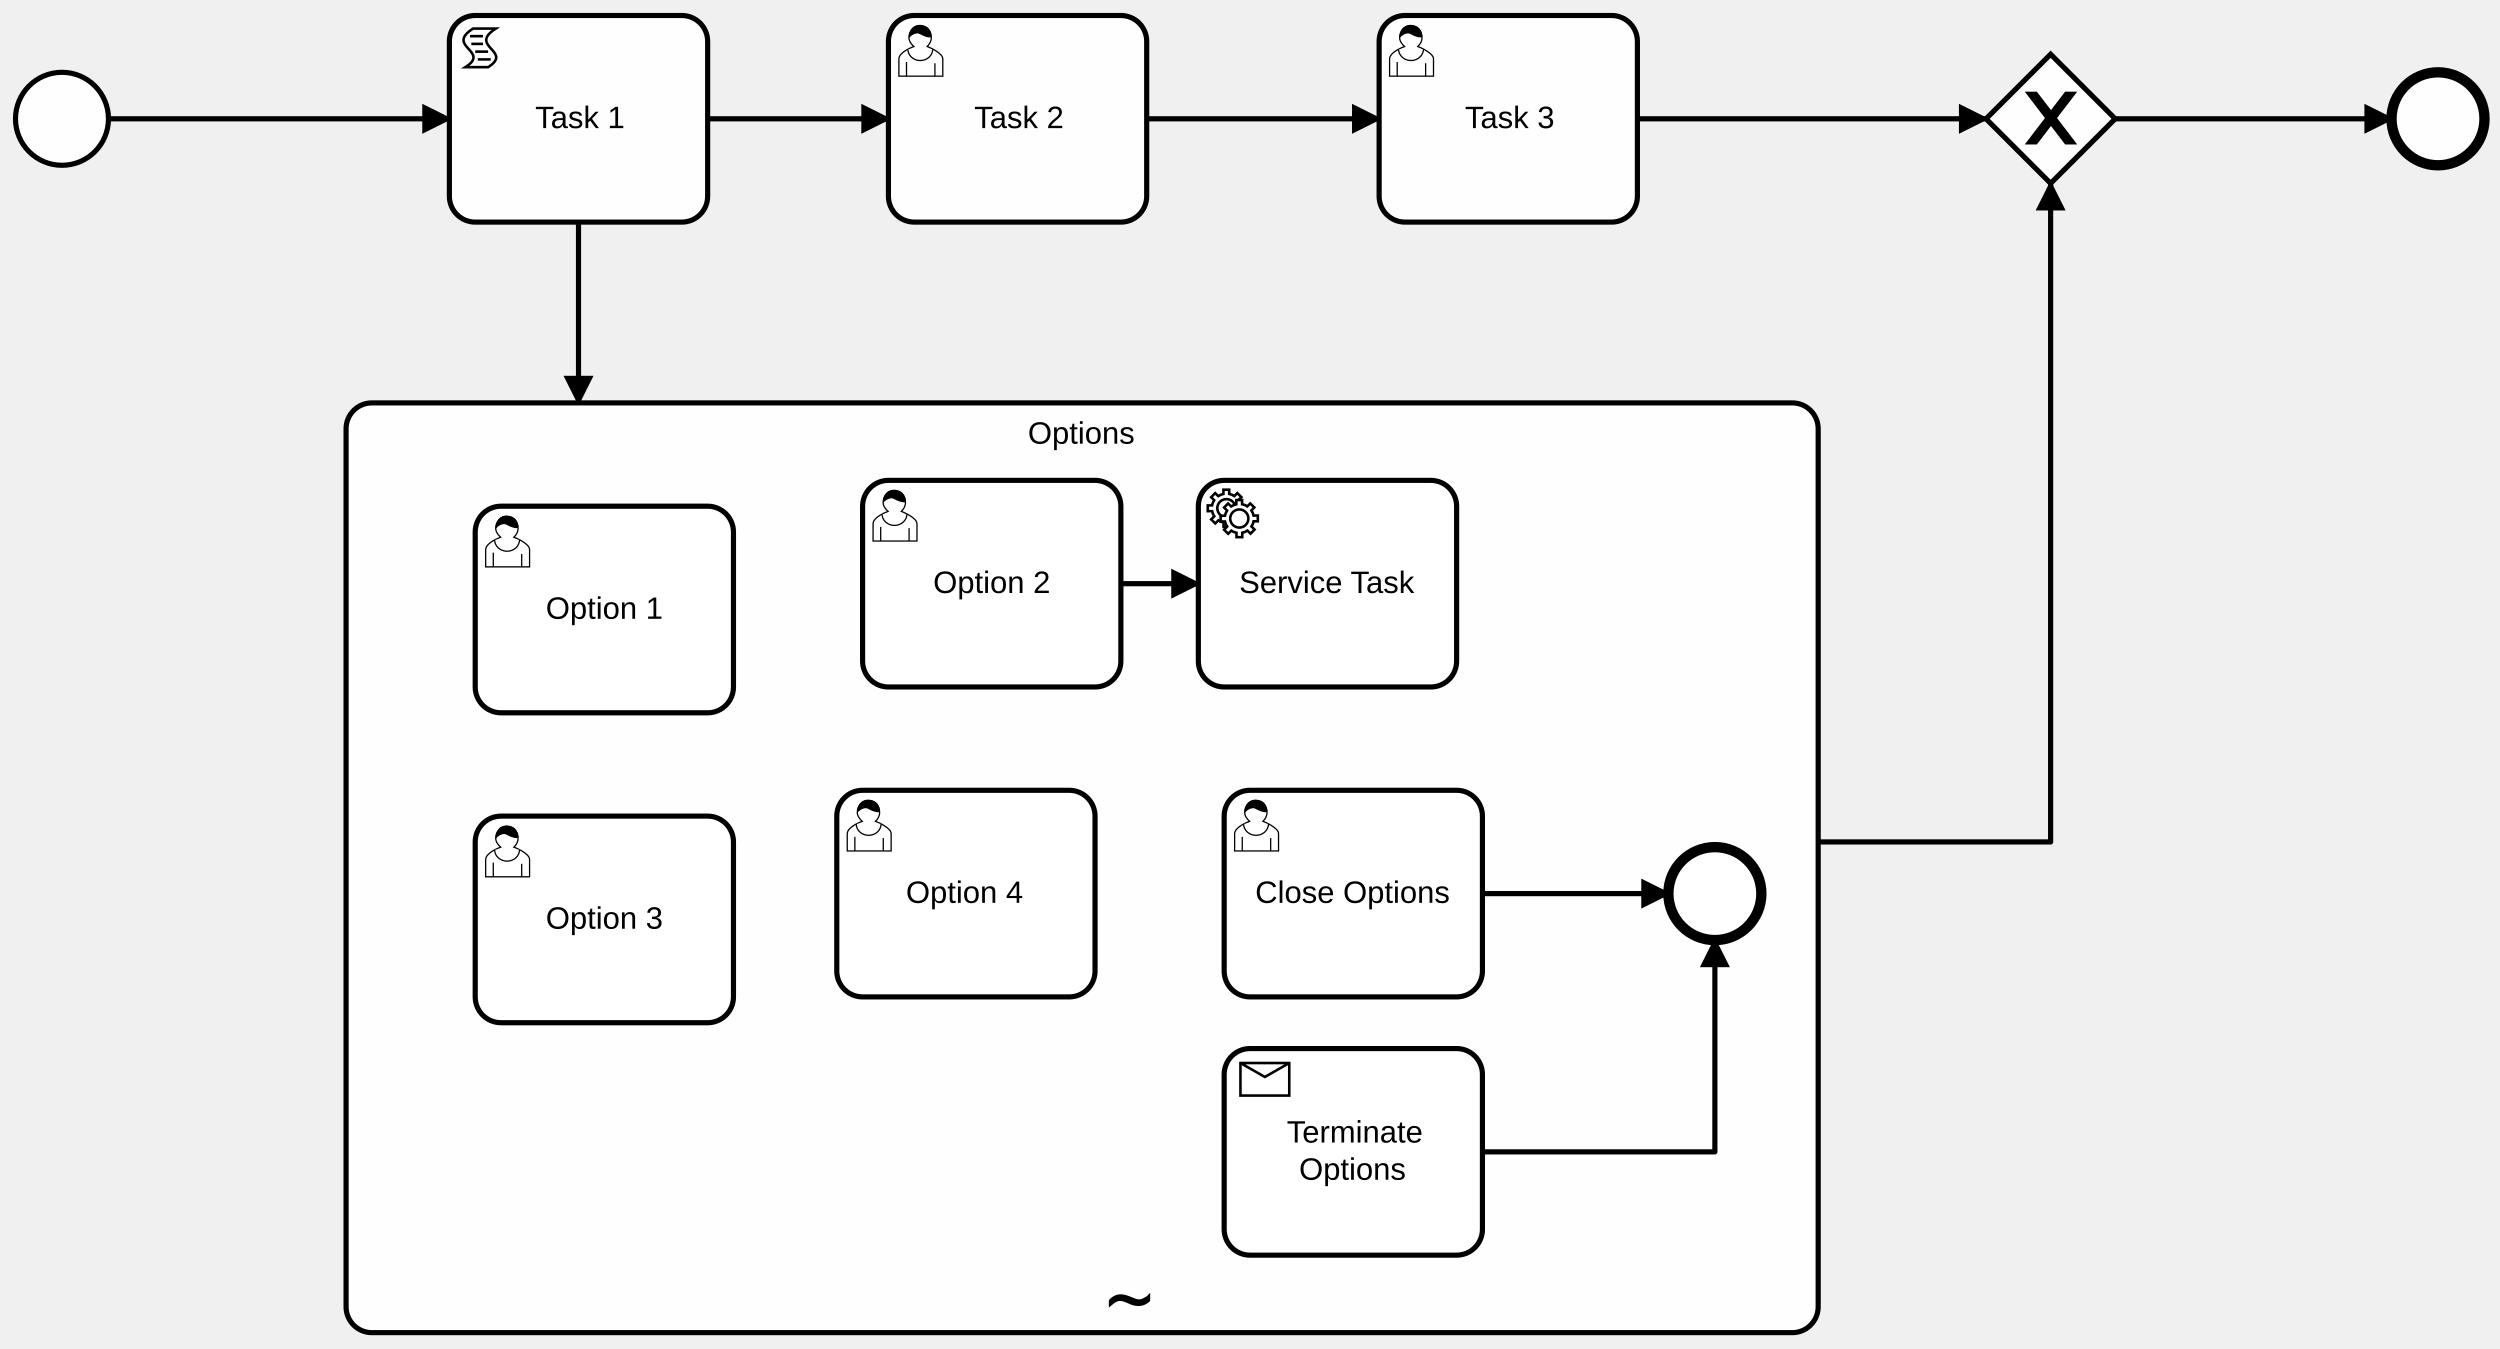
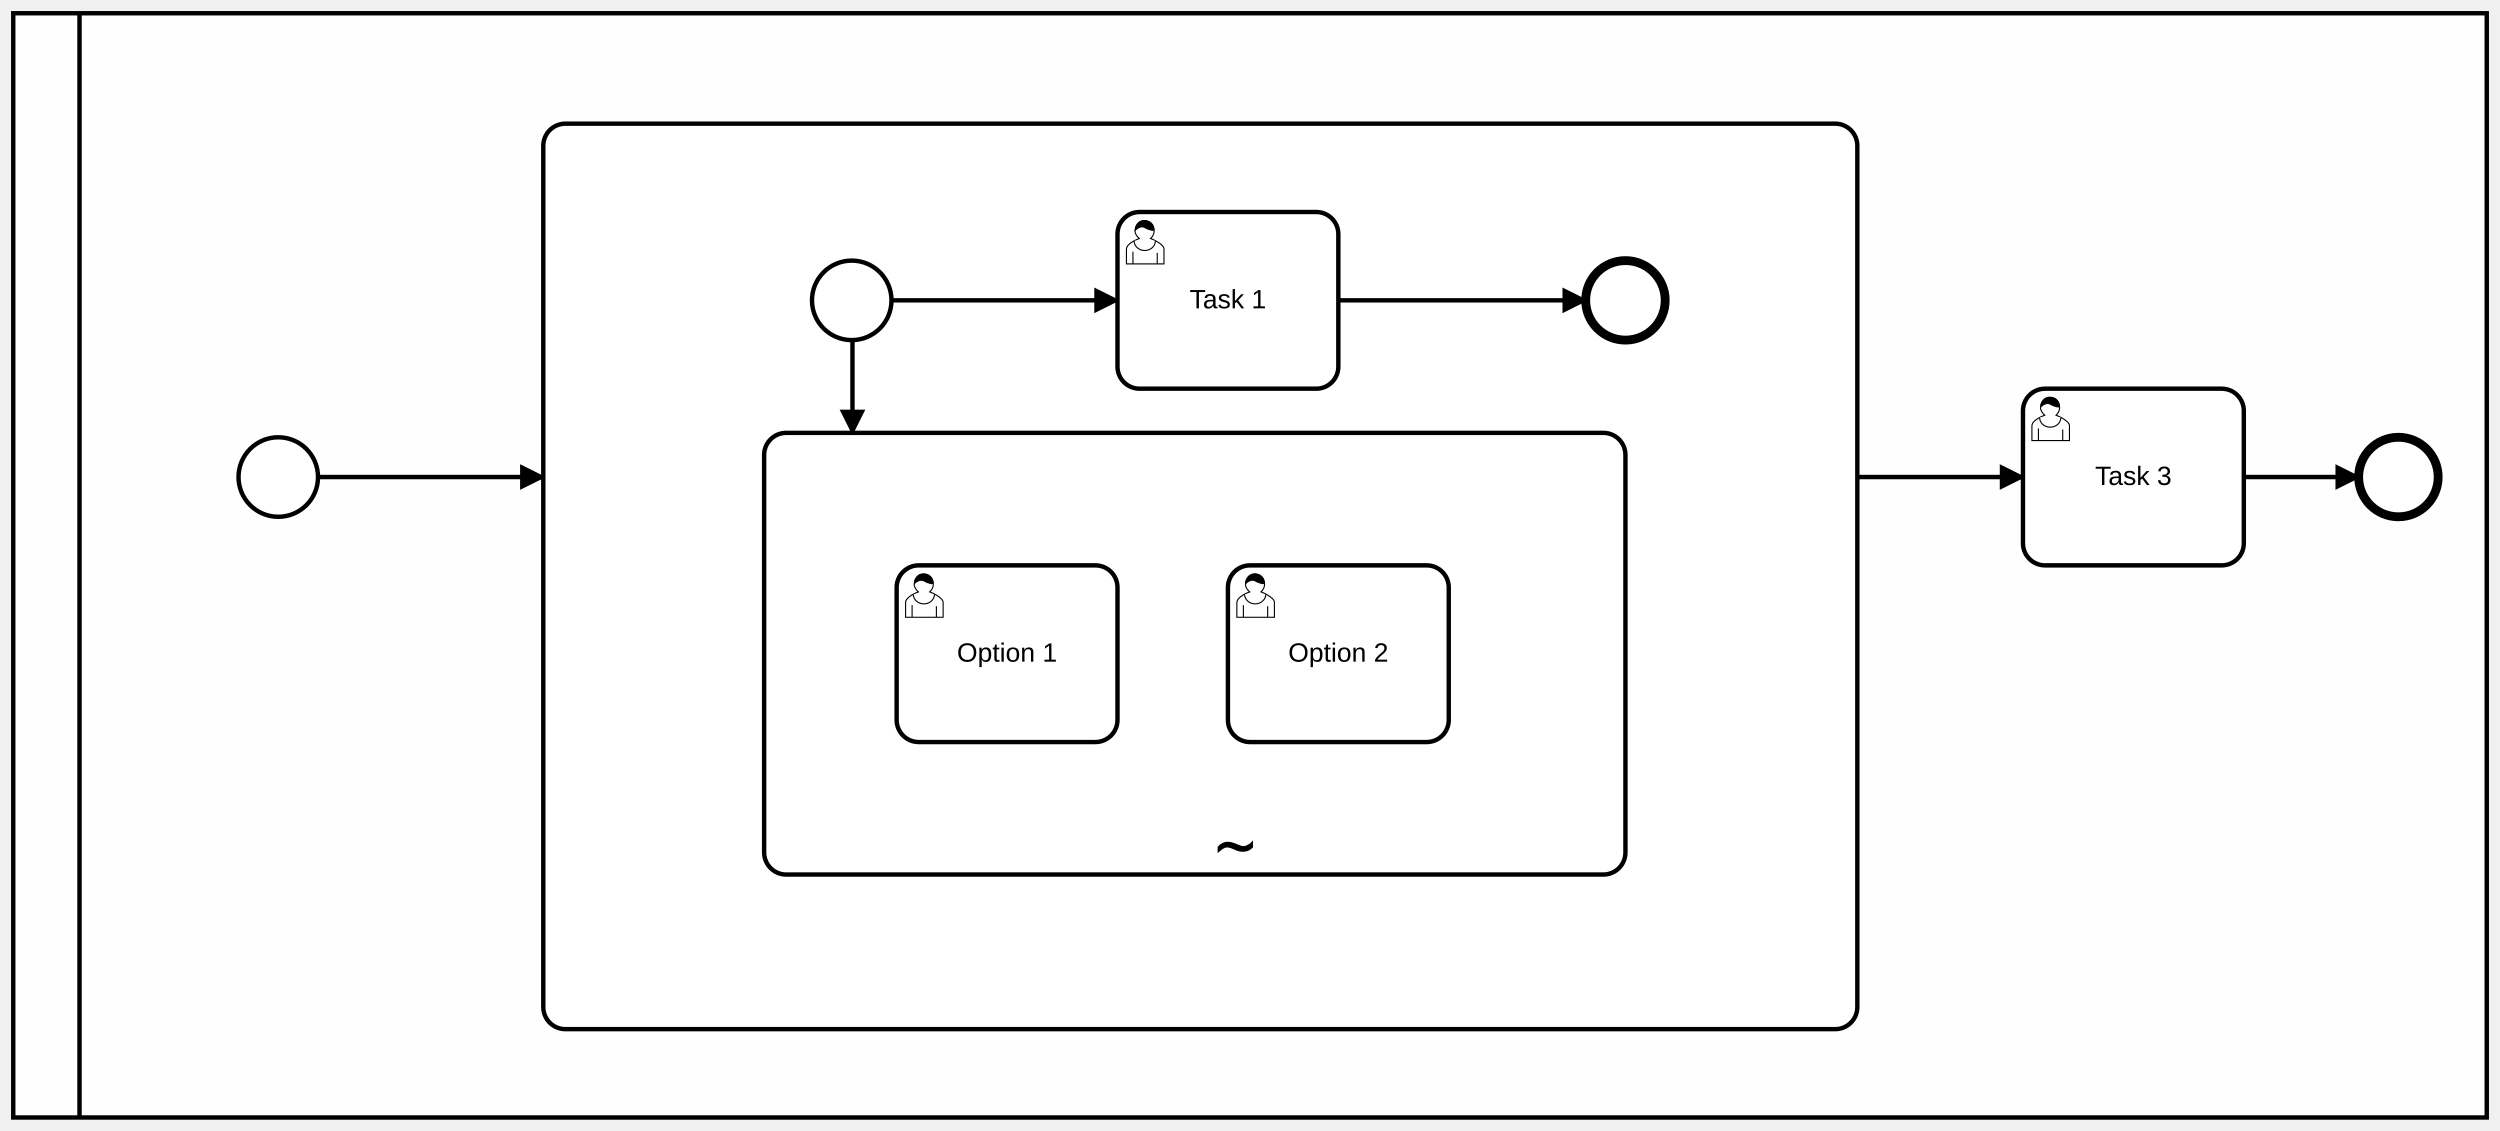
- <svg xmlns="http://www.w3.org/2000/svg" width="968" height="522" viewBox="226 144 968 522" version="1.1">
+ <svg xmlns="http://www.w3.org/2000/svg" width="1132" height="512" viewBox="64 184 1132 512" version="1.1">
  <defs>
-     <marker id="sequenceflow-end-white-black-a03dkujy4vxlrahqjg3gxkn5m" viewBox="0 0 20 20" refX="11" refY="10" markerWidth="10" markerHeight="10" orient="auto">
+     <marker id="sequenceflow-end-white-black-2zefdxukbk1rxiyi1sjbfs4hw" viewBox="0 0 20 20" refX="11" refY="10" markerWidth="10" markerHeight="10" orient="auto">
      <path d="M 1 5 L 11 10 L 1 15 Z" style="fill: black; stroke-width: 1px; stroke-linecap: round; stroke-dasharray: 10000, 1; stroke: black;" />
    </marker>
  </defs>
  <g class="djs-group">
-     <g class="djs-element djs-connection" data-element-id="Flow_1c29b2f" style="display: block;">
+     <g class="djs-element djs-shape selected" data-element-id="Participant_090dr7m" style="display: block;" transform="matrix(1 0 0 1 70 190)">
      <g class="djs-visual">
-         <path d="m  1045,190L1152,190 " style="fill: none; stroke-width: 2px; stroke: black; stroke-linejoin: round; marker-end: url('#sequenceflow-end-white-black-a03dkujy4vxlrahqjg3gxkn5m');" />
-       </g>
-       <polyline points="1045,190 1152,190 " class="djs-hit djs-hit-stroke" style="fill: none; stroke-opacity: 0; stroke: white; stroke-width: 15px;" />
-       <rect x="1039" y="184" width="119" height="12" class="djs-outline" style="fill: none;" />
-     </g>
-   </g>
-   <g class="djs-group">
-     <g class="djs-element djs-connection" data-element-id="Flow_1hk1z9d" style="display: block;">
-       <g class="djs-visual">
-         <path d="m  860,190L995,190 " style="fill: none; stroke-width: 2px; stroke: black; stroke-linejoin: round; marker-end: url('#sequenceflow-end-white-black-a03dkujy4vxlrahqjg3gxkn5m');" />
-       </g>
-       <polyline points="860,190 995,190 " class="djs-hit djs-hit-stroke" style="fill: none; stroke-opacity: 0; stroke: white; stroke-width: 15px;" />
-       <rect x="854" y="184" width="147" height="12" class="djs-outline" style="fill: none;" />
-     </g>
-   </g>
-   <g class="djs-group">
-     <g class="djs-element djs-connection" data-element-id="Flow_17fkjo8" style="display: block;">
-       <g class="djs-visual">
-         <path d="m  670,190L760,190 " style="fill: none; stroke-width: 2px; stroke: black; stroke-linejoin: round; marker-end: url('#sequenceflow-end-white-black-a03dkujy4vxlrahqjg3gxkn5m');" />
-       </g>
-       <polyline points="670,190 760,190 " class="djs-hit djs-hit-stroke" style="fill: none; stroke-opacity: 0; stroke: white; stroke-width: 15px;" />
-       <rect x="664" y="184" width="102" height="12" class="djs-outline" style="fill: none;" />
-     </g>
-   </g>
-   <g class="djs-group">
-     <g class="djs-element djs-connection" data-element-id="Flow_13mtekh" style="display: block;">
-       <g class="djs-visual">
-         <path d="m  500,190L570,190 " style="fill: none; stroke-width: 2px; stroke: black; stroke-linejoin: round; marker-end: url('#sequenceflow-end-white-black-a03dkujy4vxlrahqjg3gxkn5m');" />
-       </g>
-       <polyline points="500,190 570,190 " class="djs-hit djs-hit-stroke" style="fill: none; stroke-opacity: 0; stroke: white; stroke-width: 15px;" />
-       <rect x="494" y="184" width="82" height="12" class="djs-outline" style="fill: none;" />
-     </g>
-   </g>
-   <g class="djs-group">
-     <g class="djs-element djs-connection" data-element-id="Flow_1lp4440" style="display: block;">
-       <g class="djs-visual">
-         <path d="m  930,470L1020,470 L1020,215 " style="fill: none; stroke-width: 2px; stroke: black; stroke-linejoin: round; marker-end: url('#sequenceflow-end-white-black-a03dkujy4vxlrahqjg3gxkn5m');" />
-       </g>
-       <polyline points="930,470 1020,470 1020,215 " class="djs-hit djs-hit-stroke" style="fill: none; stroke-opacity: 0; stroke: white; stroke-width: 15px;" />
-       <rect x="924" y="209" width="102" height="267" class="djs-outline" style="fill: none;" />
-     </g>
-   </g>
-   <g class="djs-group">
-     <g class="djs-element djs-connection" data-element-id="Flow_1u002ok" style="display: block;">
-       <g class="djs-visual">
-         <path d="m  450,230L450,300 " style="fill: none; stroke-width: 2px; stroke: black; stroke-linejoin: round; marker-end: url('#sequenceflow-end-white-black-a03dkujy4vxlrahqjg3gxkn5m');" />
-       </g>
-       <polyline points="450,230 450,300 " class="djs-hit djs-hit-stroke" style="fill: none; stroke-opacity: 0; stroke: white; stroke-width: 15px;" />
-       <rect x="444" y="224" width="12" height="82" class="djs-outline" style="fill: none;" />
-     </g>
-   </g>
-   <g class="djs-group">
-     <g class="djs-element djs-connection" data-element-id="Flow_089lrxf" style="display: block;">
-       <g class="djs-visual">
-         <path d="m  268,190L400,190 " style="fill: none; stroke-width: 2px; stroke: black; stroke-linejoin: round; marker-end: url('#sequenceflow-end-white-black-a03dkujy4vxlrahqjg3gxkn5m');" />
-       </g>
-       <polyline points="268,190 400,190 " class="djs-hit djs-hit-stroke" style="fill: none; stroke-opacity: 0; stroke: white; stroke-width: 15px;" />
-       <rect x="262" y="184" width="144" height="12" class="djs-outline" style="fill: none;" />
-     </g>
-   </g>
-   <g class="djs-group">
-     <g class="djs-element djs-shape" data-element-id="task1" style="display: block;" transform="matrix(1 0 0 1 400 150)">
-       <g class="djs-visual">
-         <rect x="0" y="0" width="100" height="80" rx="10" ry="10" style="stroke: black; stroke-width: 2px; fill: white; fill-opacity: 0.95;" />
-         <text lineHeight="1.2" class="djs-label" style="font-family: Arial, sans-serif; font-size: 12px; font-weight: normal; fill: black;">
-           <tspan x="33.229" y="43.6">Task 1</tspan>
+         <rect x="0" y="0" width="1120" height="500" rx="0" ry="0" style="stroke: black; stroke-width: 2px; fill: white; fill-opacity: 0.95;" />
+         <polyline points="30,0 30,500 " style="fill: none; stroke: black; stroke-width: 2px;" />
+         <text lineHeight="1.2" class="djs-label" style="font-family: Arial, sans-serif; font-size: 12px; font-weight: normal; fill: black;" transform="matrix(-1.83697e-16 -1 1 -1.83697e-16 0 500)">
+           <tspan x="250" y="18.6" />
        </text>
-         <path d="m 15,20 c 9.967,-6.273 -8.001,-7.919 2.969,-14.938 l -8.803,0 c -10.97,7.019 6.998,8.665 -2.969,14.938 z m -7,-12 l 5,0 m -4.5,3 l 4.5,0 m -3,3 l 5,0m -4,3 l 5,0" style="fill: none; stroke-width: 1px; stroke: black;" />
-       </g>
-       <rect class="djs-hit djs-hit-all" x="0" y="0" width="100" height="80" style="fill: none; stroke-opacity: 0; stroke: white; stroke-width: 15px;" />
-       <rect x="-6" y="-6" width="112" height="92" class="djs-outline" style="fill: none;" />
-     </g>
-   </g>
-   <g class="djs-group">
-     <g class="djs-element djs-shape" data-element-id="Event_0uishsm" style="display: block;" transform="matrix(1 0 0 1 1152 172)">
-       <g class="djs-visual">
-         <circle cx="18" cy="18" r="18" style="stroke: black; stroke-width: 4px; fill: white; fill-opacity: 0.95;" />
-       </g>
-       <rect class="djs-hit djs-hit-all" x="0" y="0" width="36" height="36" style="fill: none; stroke-opacity: 0; stroke: white; stroke-width: 15px;" />
-       <rect x="-6" y="-6" width="48" height="48" class="djs-outline" style="fill: none;" />
-     </g>
-   </g>
-   <g class="djs-group">
-     <g class="djs-element djs-shape selected" data-element-id="StartEvent_1" style="display: block;" transform="matrix(1 0 0 1 232 172)">
-       <g class="djs-visual">
-         <circle cx="18" cy="18" r="18" style="stroke: black; stroke-width: 2px; fill: white; fill-opacity: 0.95;" />
-       </g>
-       <rect class="djs-hit djs-hit-all" x="0" y="0" width="36" height="36" style="fill: none; stroke-opacity: 0; stroke: white; stroke-width: 15px;" />
-       <rect x="-6" y="-6" width="48" height="48" class="djs-outline" style="fill: none;" />
-     </g>
-   </g>
-   <g class="djs-group">
-     <g class="djs-element djs-shape" data-element-id="Options" style="display: block;" transform="matrix(1 0 0 1 360 300)">
-       <g class="djs-visual">
-         <rect x="0" y="0" width="570" height="360" rx="10" ry="10" style="stroke: black; stroke-width: 2px; fill: white; fill-opacity: 0.95;" />
-         <text lineHeight="1.2" class="djs-label" style="font-family: Arial, sans-serif; font-size: 12px; font-weight: normal; fill: black;">
-           <tspan x="264.005" y="15.8">Options</tspan>
-         </text>
-         <path d="m 295,345 m 0.845,2.644 c 1.055,-1.238 2.643,-2.079 4.297,-1.98 2.052,0.081 3.856,1.158 5.761,1.791 1.064,0.341 2.245,0.144 3.188,-0.438 0.617,-0.336 1.278,-0.641 1.754,-1.175 0,0.56 0,1.12 0,1.681 -0.987,0.962 -2.298,1.624 -3.692,1.662 -1.245,0.093 -2.467,-0.249 -3.595,-0.748 -1.358,-0.56 -2.751,-1.334 -4.27,-1.181 -1.377,0.146 -2.418,1.137 -3.443,1.968 z" data-marker="adhoc" style="fill: black; stroke-width: 1px; stroke: black;" />
-       </g>
-       <rect class="djs-hit djs-hit-click-stroke" x="0" y="0" width="570" height="360" style="fill: none; stroke-opacity: 0; stroke: white; stroke-width: 15px;" />
-       <rect class="djs-hit djs-hit-all" x="0" y="0" width="570" height="30" style="fill: none; stroke-opacity: 0; stroke: white; stroke-width: 15px;" />
-       <rect x="-6" y="-6" width="582" height="372" class="djs-outline" style="fill: none;" />
+       </g>
+       <rect x="-6" y="-6" width="1132" height="512" class="djs-outline" style="fill: none;" />
+       <rect class="djs-hit djs-hit-click-stroke" x="0" y="0" width="1120" height="500" style="fill: none; stroke-opacity: 0; stroke: white; stroke-width: 15px;" />
+       <rect class="djs-hit djs-hit-all" x="0" y="0" width="30" height="500" style="fill: none; stroke-opacity: 0; stroke: white; stroke-width: 15px;" />
    </g>
    <g class="djs-children">
      <g class="djs-group">
-         <g class="djs-element djs-connection" data-element-id="Flow_1xpioms" style="display: block;">
-           <g class="djs-visual">
-             <path d="m  800,590L890,590 L890,508 " style="fill: none; stroke-width: 2px; stroke: black; stroke-linejoin: round; marker-end: url('#sequenceflow-end-white-black-a03dkujy4vxlrahqjg3gxkn5m');" />
-           </g>
-           <polyline points="800,590 890,590 890,508 " class="djs-hit djs-hit-stroke" style="fill: none; stroke-opacity: 0; stroke: white; stroke-width: 15px;" />
-           <rect x="794" y="502" width="102" height="94" class="djs-outline" style="fill: none;" />
-         </g>
-       </g>
-       <g class="djs-group">
-         <g class="djs-element djs-connection" data-element-id="Flow_125cghi" style="display: block;">
-           <g class="djs-visual">
-             <path d="m  660,370L690,370 " style="fill: none; stroke-width: 2px; stroke: black; stroke-linejoin: round; marker-end: url('#sequenceflow-end-white-black-a03dkujy4vxlrahqjg3gxkn5m');" />
-           </g>
-           <polyline points="660,370 690,370 " class="djs-hit djs-hit-stroke" style="fill: none; stroke-opacity: 0; stroke: white; stroke-width: 15px;" />
-           <rect x="654" y="364" width="42" height="12" class="djs-outline" style="fill: none;" />
-         </g>
-       </g>
-       <g class="djs-group">
-         <g class="djs-element djs-connection" data-element-id="Flow_0tvvtuh" style="display: block;">
-           <g class="djs-visual">
-             <path d="m  800,490L872,490 " style="fill: none; stroke-width: 2px; stroke: black; stroke-linejoin: round; marker-end: url('#sequenceflow-end-white-black-a03dkujy4vxlrahqjg3gxkn5m');" />
-           </g>
-           <polyline points="800,490 872,490 " class="djs-hit djs-hit-stroke" style="fill: none; stroke-opacity: 0; stroke: white; stroke-width: 15px;" />
-           <rect x="794" y="484" width="84" height="12" class="djs-outline" style="fill: none;" />
-         </g>
-       </g>
-       <g class="djs-group">
-         <g class="djs-element djs-shape" data-element-id="Event_1rg1xe8" style="display: block;" transform="matrix(1 0 0 1 872 472)">
+         <g class="djs-element djs-connection" data-element-id="Flow_1hk1z9d" style="display: block;">
+           <g class="djs-visual">
+             <path d="m  1080,400L1132,400 " style="fill: none; stroke-width: 2px; stroke: black; stroke-linejoin: round; marker-end: url('#sequenceflow-end-white-black-2zefdxukbk1rxiyi1sjbfs4hw');" />
+           </g>
+           <polyline points="1080,400 1132,400 " class="djs-hit djs-hit-stroke" style="fill: none; stroke-opacity: 0; stroke: white; stroke-width: 15px;" />
+           <rect x="1074" y="394" width="64" height="12" class="djs-outline" style="fill: none;" />
+         </g>
+       </g>
+       <g class="djs-group">
+         <g class="djs-element djs-connection" data-element-id="Flow_0zfta1d" style="display: block;">
+           <g class="djs-visual">
+             <path d="m  208,400L310,400 " style="fill: none; stroke-width: 2px; stroke: black; stroke-linejoin: round; marker-end: url('#sequenceflow-end-white-black-2zefdxukbk1rxiyi1sjbfs4hw');" />
+           </g>
+           <polyline points="208,400 310,400 " class="djs-hit djs-hit-stroke" style="fill: none; stroke-opacity: 0; stroke: white; stroke-width: 15px;" />
+           <rect x="202" y="394" width="114" height="12" class="djs-outline" style="fill: none;" />
+         </g>
+       </g>
+       <g class="djs-group">
+         <g class="djs-element djs-connection" data-element-id="Flow_12jy266" style="display: block;">
+           <g class="djs-visual">
+             <path d="m  905,400L980,400 " style="fill: none; stroke-width: 2px; stroke: black; stroke-linejoin: round; marker-end: url('#sequenceflow-end-white-black-2zefdxukbk1rxiyi1sjbfs4hw');" />
+           </g>
+           <polyline points="905,400 980,400 " class="djs-hit djs-hit-stroke" style="fill: none; stroke-opacity: 0; stroke: white; stroke-width: 15px;" />
+           <rect x="899" y="394" width="87" height="12" class="djs-outline" style="fill: none;" />
+         </g>
+       </g>
+       <g class="djs-group">
+         <g class="djs-element djs-shape" data-element-id="Event_0uishsm" style="display: block;" transform="matrix(1 0 0 1 1132 382)">
          <g class="djs-visual">
            <circle cx="18" cy="18" r="18" style="stroke: black; stroke-width: 4px; fill: white; fill-opacity: 0.95;" />
          </g>
          <rect class="djs-hit djs-hit-all" x="0" y="0" width="36" height="36" style="fill: none; stroke-opacity: 0; stroke: white; stroke-width: 15px;" />
          <rect x="-6" y="-6" width="48" height="48" class="djs-outline" style="fill: none;" />
        </g>
      </g>
      <g class="djs-group">
-         <g class="djs-element djs-shape" data-element-id="closeOption" style="display: block;" transform="matrix(1 0 0 1 700 450)">
+         <g class="djs-element djs-shape" data-element-id="Activity_15454fl" style="display: block;" transform="matrix(1 0 0 1 980 360)">
          <g class="djs-visual">
            <rect x="0" y="0" width="100" height="80" rx="10" ry="10" style="stroke: black; stroke-width: 2px; fill: white; fill-opacity: 0.95;" />
            <text lineHeight="1.2" class="djs-label" style="font-family: Arial, sans-serif; font-size: 12px; font-weight: normal; fill: black;">
-               <tspan x="12.014" y="43.6">Close Options</tspan>
+               <tspan x="32.656" y="43.6">Task 3</tspan>
            </text>
            <path d="m 15,12 c 0.909,-0.845 1.594,-2.049 1.594,-3.385 0,-2.554 -1.805,-4.622 -4.357,-4.622 -2.552,0 -4.288,2.068 -4.288,4.622 0,1.348 0.974,2.562 1.896,3.405 -0.529,0.187 -5.669,2.097 -5.794,4.756 v 6.718 h 17 v -6.718 c 0,-2.298 -5.528,-4.595 -6.051,-4.776 zm -8,6 l 0,5.5 m 11,0 l 0,-5" style="fill: white; stroke-width: 0.5px; stroke: black;" />
            <path d="m 15,12 m 2.162,1.009 c 0,2.447 -2.158,4.431 -4.821,4.431 -2.665,0 -4.822,-1.981 -4.822,-4.431 " style="fill: white; stroke-width: 0.5px; stroke: black;" />
            <path d="m 15,12 m -6.9,-3.80 c 0,0 2.251,-2.358 4.274,-1.177 2.024,1.181 4.221,1.537 4.124,0.965 -0.098,-0.57 -0.117,-3.791 -4.191,-4.136 -3.575,0.001 -4.208,3.367 -4.207,4.348 z" style="fill: black; stroke-width: 0.5px; stroke: black;" />
          </g>
          <rect class="djs-hit djs-hit-all" x="0" y="0" width="100" height="80" style="fill: none; stroke-opacity: 0; stroke: white; stroke-width: 15px;" />
          <rect x="-6" y="-6" width="112" height="92" class="djs-outline" style="fill: none;" />
        </g>
      </g>
      <g class="djs-group">
-         <g class="djs-element djs-shape" data-element-id="option2" style="display: block;" transform="matrix(1 0 0 1 560 330)">
-           <g class="djs-visual">
-             <rect x="0" y="0" width="100" height="80" rx="10" ry="10" style="stroke: black; stroke-width: 2px; fill: white; fill-opacity: 0.95;" />
+         <g class="djs-element djs-shape" data-element-id="StartEvent_1" style="display: block;" transform="matrix(1 0 0 1 172 382)">
+           <g class="djs-visual">
+             <circle cx="18" cy="18" r="18" style="stroke: black; stroke-width: 2px; fill: white; fill-opacity: 0.95;" />
+           </g>
+           <rect class="djs-hit djs-hit-all" x="0" y="0" width="36" height="36" style="fill: none; stroke-opacity: 0; stroke: white; stroke-width: 15px;" />
+           <rect x="-6" y="-6" width="48" height="48" class="djs-outline" style="fill: none;" />
+         </g>
+       </g>
+       <g class="djs-group">
+         <g class="djs-element djs-shape" data-element-id="Activity_1xo48vn" style="display: block;" transform="matrix(1 0 0 1 310 240)">
+           <g class="djs-visual">
+             <rect x="0" y="0" width="595" height="410" rx="10" ry="10" style="stroke: black; stroke-width: 2px; fill: white; fill-opacity: 0.95;" />
            <text lineHeight="1.2" class="djs-label" style="font-family: Arial, sans-serif; font-size: 12px; font-weight: normal; fill: black;">
-               <tspan x="27.335" y="43.6">Option 2</tspan>
+               <tspan x="297.5" y="15.8" />
            </text>
-             <path d="m 15,12 c 0.909,-0.845 1.594,-2.049 1.594,-3.385 0,-2.554 -1.805,-4.622 -4.357,-4.622 -2.552,0 -4.288,2.068 -4.288,4.622 0,1.348 0.974,2.562 1.896,3.405 -0.529,0.187 -5.669,2.097 -5.794,4.756 v 6.718 h 17 v -6.718 c 0,-2.298 -5.528,-4.595 -6.051,-4.776 zm -8,6 l 0,5.5 m 11,0 l 0,-5" style="fill: white; stroke-width: 0.5px; stroke: black;" />
-             <path d="m 15,12 m 2.162,1.009 c 0,2.447 -2.158,4.431 -4.821,4.431 -2.665,0 -4.822,-1.981 -4.822,-4.431 " style="fill: white; stroke-width: 0.5px; stroke: black;" />
-             <path d="m 15,12 m -6.9,-3.80 c 0,0 2.251,-2.358 4.274,-1.177 2.024,1.181 4.221,1.537 4.124,0.965 -0.098,-0.57 -0.117,-3.791 -4.191,-4.136 -3.575,0.001 -4.208,3.367 -4.207,4.348 z" style="fill: black; stroke-width: 0.5px; stroke: black;" />
-           </g>
-           <rect class="djs-hit djs-hit-all" x="0" y="0" width="100" height="80" style="fill: none; stroke-opacity: 0; stroke: white; stroke-width: 15px;" />
-           <rect x="-6" y="-6" width="112" height="92" class="djs-outline" style="fill: none;" />
-         </g>
-       </g>
-       <g class="djs-group">
-         <g class="djs-element djs-shape" data-element-id="option1" style="display: block;" transform="matrix(1 0 0 1 410 340)">
-           <g class="djs-visual">
-             <rect x="0" y="0" width="100" height="80" rx="10" ry="10" style="stroke: black; stroke-width: 2px; fill: white; fill-opacity: 0.95;" />
-             <text lineHeight="1.2" class="djs-label" style="font-family: Arial, sans-serif; font-size: 12px; font-weight: normal; fill: black;">
-               <tspan x="27.335" y="43.6">Option 1</tspan>
-             </text>
-             <path d="m 15,12 c 0.909,-0.845 1.594,-2.049 1.594,-3.385 0,-2.554 -1.805,-4.622 -4.357,-4.622 -2.552,0 -4.288,2.068 -4.288,4.622 0,1.348 0.974,2.562 1.896,3.405 -0.529,0.187 -5.669,2.097 -5.794,4.756 v 6.718 h 17 v -6.718 c 0,-2.298 -5.528,-4.595 -6.051,-4.776 zm -8,6 l 0,5.5 m 11,0 l 0,-5" style="fill: white; stroke-width: 0.5px; stroke: black;" />
-             <path d="m 15,12 m 2.162,1.009 c 0,2.447 -2.158,4.431 -4.821,4.431 -2.665,0 -4.822,-1.981 -4.822,-4.431 " style="fill: white; stroke-width: 0.5px; stroke: black;" />
-             <path d="m 15,12 m -6.9,-3.80 c 0,0 2.251,-2.358 4.274,-1.177 2.024,1.181 4.221,1.537 4.124,0.965 -0.098,-0.57 -0.117,-3.791 -4.191,-4.136 -3.575,0.001 -4.208,3.367 -4.207,4.348 z" style="fill: black; stroke-width: 0.5px; stroke: black;" />
-           </g>
-           <rect class="djs-hit djs-hit-all" x="0" y="0" width="100" height="80" style="fill: none; stroke-opacity: 0; stroke: white; stroke-width: 15px;" />
-           <rect x="-6" y="-6" width="112" height="92" class="djs-outline" style="fill: none;" />
-         </g>
-       </g>
-       <g class="djs-group">
-         <g class="djs-element djs-shape" data-element-id="option4" style="display: block;" transform="matrix(1 0 0 1 550 450)">
-           <g class="djs-visual">
-             <rect x="0" y="0" width="100" height="80" rx="10" ry="10" style="stroke: black; stroke-width: 2px; fill: white; fill-opacity: 0.95;" />
-             <text lineHeight="1.2" class="djs-label" style="font-family: Arial, sans-serif; font-size: 12px; font-weight: normal; fill: black;">
-               <tspan x="26.784" y="43.6">Option 4</tspan>
-             </text>
-             <path d="m 15,12 c 0.909,-0.845 1.594,-2.049 1.594,-3.385 0,-2.554 -1.805,-4.622 -4.357,-4.622 -2.552,0 -4.288,2.068 -4.288,4.622 0,1.348 0.974,2.562 1.896,3.405 -0.529,0.187 -5.669,2.097 -5.794,4.756 v 6.718 h 17 v -6.718 c 0,-2.298 -5.528,-4.595 -6.051,-4.776 zm -8,6 l 0,5.5 m 11,0 l 0,-5" style="fill: white; stroke-width: 0.5px; stroke: black;" />
-             <path d="m 15,12 m 2.162,1.009 c 0,2.447 -2.158,4.431 -4.821,4.431 -2.665,0 -4.822,-1.981 -4.822,-4.431 " style="fill: white; stroke-width: 0.5px; stroke: black;" />
-             <path d="m 15,12 m -6.9,-3.80 c 0,0 2.251,-2.358 4.274,-1.177 2.024,1.181 4.221,1.537 4.124,0.965 -0.098,-0.57 -0.117,-3.791 -4.191,-4.136 -3.575,0.001 -4.208,3.367 -4.207,4.348 z" style="fill: black; stroke-width: 0.5px; stroke: black;" />
-           </g>
-           <rect class="djs-hit djs-hit-all" x="0" y="0" width="100" height="80" style="fill: none; stroke-opacity: 0; stroke: white; stroke-width: 15px;" />
-           <rect x="-6" y="-6" width="112" height="92" class="djs-outline" style="fill: none;" />
-         </g>
-       </g>
-       <g class="djs-group">
-         <g class="djs-element djs-shape" data-element-id="option3" style="display: block;" transform="matrix(1 0 0 1 410 460)">
-           <g class="djs-visual">
-             <rect x="0" y="0" width="100" height="80" rx="10" ry="10" style="stroke: black; stroke-width: 2px; fill: white; fill-opacity: 0.95;" />
-             <text lineHeight="1.2" class="djs-label" style="font-family: Arial, sans-serif; font-size: 12px; font-weight: normal; fill: black;">
-               <tspan x="27.335" y="43.6">Option 3</tspan>
-             </text>
-             <path d="m 15,12 c 0.909,-0.845 1.594,-2.049 1.594,-3.385 0,-2.554 -1.805,-4.622 -4.357,-4.622 -2.552,0 -4.288,2.068 -4.288,4.622 0,1.348 0.974,2.562 1.896,3.405 -0.529,0.187 -5.669,2.097 -5.794,4.756 v 6.718 h 17 v -6.718 c 0,-2.298 -5.528,-4.595 -6.051,-4.776 zm -8,6 l 0,5.5 m 11,0 l 0,-5" style="fill: white; stroke-width: 0.5px; stroke: black;" />
-             <path d="m 15,12 m 2.162,1.009 c 0,2.447 -2.158,4.431 -4.821,4.431 -2.665,0 -4.822,-1.981 -4.822,-4.431 " style="fill: white; stroke-width: 0.5px; stroke: black;" />
-             <path d="m 15,12 m -6.9,-3.80 c 0,0 2.251,-2.358 4.274,-1.177 2.024,1.181 4.221,1.537 4.124,0.965 -0.098,-0.57 -0.117,-3.791 -4.191,-4.136 -3.575,0.001 -4.208,3.367 -4.207,4.348 z" style="fill: black; stroke-width: 0.5px; stroke: black;" />
-           </g>
-           <rect class="djs-hit djs-hit-all" x="0" y="0" width="100" height="80" style="fill: none; stroke-opacity: 0; stroke: white; stroke-width: 15px;" />
-           <rect x="-6" y="-6" width="112" height="92" class="djs-outline" style="fill: none;" />
-         </g>
-       </g>
-       <g class="djs-group">
-         <g class="djs-element djs-shape" data-element-id="Activity_0pw9j6p" style="display: block;" transform="matrix(1 0 0 1 690 330)">
-           <g class="djs-visual">
-             <rect x="0" y="0" width="100" height="80" rx="10" ry="10" style="stroke: black; stroke-width: 2px; fill: white; fill-opacity: 0.95;" />
-             <text lineHeight="1.2" class="djs-label" style="font-family: Arial, sans-serif; font-size: 12px; font-weight: normal; fill: black;">
-               <tspan x="15.793" y="43.6">Service Task</tspan>
-             </text>
-             <path d="m 12,18 v -1.713 c 0.352,-0.07 0.704,-0.178 1.048,-0.321 0.344,-0.145 0.666,-0.321 0.966,-0.521 l 1.194,1.18 1.567,-1.577 -1.195,-1.18 c 0.403,-0.614 0.683,-1.299 0.825,-2.018 l 1.622,-0.01 v -2.22 l -1.637,0.01 c -0.073,-0.352 -0.178,-0.7 -0.324,-1.044 -0.145,-0.344 -0.321,-0.664 -0.523,-0.962 l 1.131,-1.136 -1.583,-1.563 -1.13,1.136 c -0.614,-0.401 -1.303,-0.681 -2.023,-0.822 l 0.009,-1.619 h -2.241 l 0.004,1.631 c -0.354,0.074 -0.705,0.18 -1.05,0.324 -0.344,0.144 -0.665,0.321 -0.964,0.52 l -1.17,-1.158 -1.567,1.579 1.168,1.157 c -0.403,0.613 -0.683,1.298 -0.825,2.017 l -1.659,0.003 v 2.222 l 1.672,-0.006 c 0.073,0.351 0.18,0.702 0.324,1.045 0.145,0.344 0.321,0.664 0.523,0.961 l -1.199,1.197 1.584,1.56 1.196,-1.193 c 0.614,0.403 1.303,0.682 2.023,0.823 l 7.19e-4,1.699 h 2.227 z m 0.221,-3.996 c -1.789,0.75 -3.858,-0.093 -4.61,-1.874 -0.752,-1.783 0.091,-3.846 1.88,-4.596 1.788,-0.749 3.857,0.093 4.609,1.874 0.752,1.782 -0.091,3.846 -1.88,4.596 z" style="fill: white; stroke-width: 1px; stroke: black;" />
-             <path d="m 17.2,18 c -1.789,0.75 -3.858,-0.093 -4.61,-1.874 -0.752,-1.783 0.091,-3.846 1.88,-4.596 1.788,-0.749 3.857,0.093 4.609,1.874 0.752,1.782 -0.091,3.846 -1.88,4.596 z" style="fill: white; stroke-width: 0px; stroke: black;" />
-             <path d="m 17,22 v -1.713 c 0.352,-0.07 0.704,-0.178 1.048,-0.321 0.344,-0.145 0.666,-0.321 0.966,-0.521 l 1.194,1.18 1.567,-1.577 -1.195,-1.18 c 0.403,-0.614 0.683,-1.299 0.825,-2.018 l 1.622,-0.01 v -2.22 l -1.637,0.01 c -0.073,-0.352 -0.178,-0.7 -0.324,-1.044 -0.145,-0.344 -0.321,-0.664 -0.523,-0.962 l 1.131,-1.136 -1.583,-1.563 -1.13,1.136 c -0.614,-0.401 -1.303,-0.681 -2.023,-0.822 l 0.009,-1.619 h -2.241 l 0.004,1.631 c -0.354,0.074 -0.705,0.18 -1.05,0.324 -0.344,0.144 -0.665,0.321 -0.964,0.52 l -1.17,-1.158 -1.567,1.579 1.168,1.157 c -0.403,0.613 -0.683,1.298 -0.825,2.017 l -1.659,0.003 v 2.222 l 1.672,-0.006 c 0.073,0.351 0.18,0.702 0.324,1.045 0.145,0.344 0.321,0.664 0.523,0.961 l -1.199,1.197 1.584,1.56 1.196,-1.193 c 0.614,0.403 1.303,0.682 2.023,0.823 l 7.19e-4,1.699 h 2.227 z m 0.221,-3.996 c -1.789,0.75 -3.858,-0.093 -4.61,-1.874 -0.752,-1.783 0.091,-3.846 1.88,-4.596 1.788,-0.749 3.857,0.093 4.609,1.874 0.752,1.782 -0.091,3.846 -1.88,4.596 z" style="fill: white; stroke-width: 1px; stroke: black;" />
-           </g>
-           <rect class="djs-hit djs-hit-all" x="0" y="0" width="100" height="80" style="fill: none; stroke-opacity: 0; stroke: white; stroke-width: 15px;" />
-           <rect x="-6" y="-6" width="112" height="92" class="djs-outline" style="fill: none;" />
-         </g>
-       </g>
-       <g class="djs-group">
-         <g class="djs-element djs-shape" data-element-id="terminateOption" style="display: block;" transform="matrix(1 0 0 1 700 550)">
-           <g class="djs-visual">
-             <rect x="0" y="0" width="100" height="80" rx="10" ry="10" style="stroke: black; stroke-width: 2px; fill: white; fill-opacity: 0.95;" />
-             <text lineHeight="1.2" class="djs-label" style="font-family: Arial, sans-serif; font-size: 12px; font-weight: normal; fill: black;">
-               <tspan x="24.236" y="36.4">Terminate </tspan>
-               <tspan x="29.005" y="50.8">Options</tspan>
-             </text>
-             <path d="m 6.3,5.6 l 0,12.6 l 18.9,0 l 0,-12.6 z l 9.45,5.4 l 9.45,-5.4" style="fill: white; stroke-width: 1px; stroke: black;" />
-           </g>
-           <rect class="djs-hit djs-hit-all" x="0" y="0" width="100" height="80" style="fill: none; stroke-opacity: 0; stroke: white; stroke-width: 15px;" />
-           <rect x="-6" y="-6" width="112" height="92" class="djs-outline" style="fill: none;" />
-         </g>
-       </g>
-     </g>
-   </g>
-   <g class="djs-group">
-     <g class="djs-element djs-shape" data-element-id="Gateway_1k9ulvy" style="display: block;" transform="matrix(1 0 0 1 995 165)">
-       <g class="djs-visual">
-         <polygon points="25,0 50,25 25,50 0,25" style="stroke: black; stroke-width: 2px; fill: white; fill-opacity: 0.95;" />
-         <path d="m 16,15 7.429,9.714 -7.429,9.714 3.429,0 5.714,-7.464 5.714,7.464 3.429,0 -7.429,-9.714 7.429,-9.714 -3.429,0 -5.714,7.464 -5.714,-7.464 -3.429,0 z" style="fill: black; stroke-width: 1px; stroke: black;" />
-       </g>
-       <rect class="djs-hit djs-hit-all" x="0" y="0" width="50" height="50" style="fill: none; stroke-opacity: 0; stroke: white; stroke-width: 15px;" />
-       <rect x="-6" y="-6" width="62" height="62" class="djs-outline" style="fill: none;" />
-     </g>
-   </g>
-   <g class="djs-group">
-     <g class="djs-element djs-shape" data-element-id="Activity_15454fl" style="display: block;" transform="matrix(1 0 0 1 760 150)">
-       <g class="djs-visual">
-         <rect x="0" y="0" width="100" height="80" rx="10" ry="10" style="stroke: black; stroke-width: 2px; fill: white; fill-opacity: 0.95;" />
-         <text lineHeight="1.2" class="djs-label" style="font-family: Arial, sans-serif; font-size: 12px; font-weight: normal; fill: black;">
-           <tspan x="33.229" y="43.6">Task 3</tspan>
-         </text>
-         <path d="m 15,12 c 0.909,-0.845 1.594,-2.049 1.594,-3.385 0,-2.554 -1.805,-4.622 -4.357,-4.622 -2.552,0 -4.288,2.068 -4.288,4.622 0,1.348 0.974,2.562 1.896,3.405 -0.529,0.187 -5.669,2.097 -5.794,4.756 v 6.718 h 17 v -6.718 c 0,-2.298 -5.528,-4.595 -6.051,-4.776 zm -8,6 l 0,5.5 m 11,0 l 0,-5" style="fill: white; stroke-width: 0.5px; stroke: black;" />
-         <path d="m 15,12 m 2.162,1.009 c 0,2.447 -2.158,4.431 -4.821,4.431 -2.665,0 -4.822,-1.981 -4.822,-4.431 " style="fill: white; stroke-width: 0.5px; stroke: black;" />
-         <path d="m 15,12 m -6.9,-3.80 c 0,0 2.251,-2.358 4.274,-1.177 2.024,1.181 4.221,1.537 4.124,0.965 -0.098,-0.57 -0.117,-3.791 -4.191,-4.136 -3.575,0.001 -4.208,3.367 -4.207,4.348 z" style="fill: black; stroke-width: 0.5px; stroke: black;" />
-       </g>
-       <rect class="djs-hit djs-hit-all" x="0" y="0" width="100" height="80" style="fill: none; stroke-opacity: 0; stroke: white; stroke-width: 15px;" />
-       <rect x="-6" y="-6" width="112" height="92" class="djs-outline" style="fill: none;" />
-     </g>
-   </g>
-   <g class="djs-group">
-     <g class="djs-element djs-shape" data-element-id="task2" style="display: block;" transform="matrix(1 0 0 1 570 150)">
-       <g class="djs-visual">
-         <rect x="0" y="0" width="100" height="80" rx="10" ry="10" style="stroke: black; stroke-width: 2px; fill: white; fill-opacity: 0.95;" />
-         <text lineHeight="1.2" class="djs-label" style="font-family: Arial, sans-serif; font-size: 12px; font-weight: normal; fill: black;">
-           <tspan x="33.229" y="43.6">Task 2</tspan>
-         </text>
-         <path d="m 15,12 c 0.909,-0.845 1.594,-2.049 1.594,-3.385 0,-2.554 -1.805,-4.622 -4.357,-4.622 -2.552,0 -4.288,2.068 -4.288,4.622 0,1.348 0.974,2.562 1.896,3.405 -0.529,0.187 -5.669,2.097 -5.794,4.756 v 6.718 h 17 v -6.718 c 0,-2.298 -5.528,-4.595 -6.051,-4.776 zm -8,6 l 0,5.5 m 11,0 l 0,-5" style="fill: white; stroke-width: 0.5px; stroke: black;" />
-         <path d="m 15,12 m 2.162,1.009 c 0,2.447 -2.158,4.431 -4.821,4.431 -2.665,0 -4.822,-1.981 -4.822,-4.431 " style="fill: white; stroke-width: 0.5px; stroke: black;" />
-         <path d="m 15,12 m -6.9,-3.80 c 0,0 2.251,-2.358 4.274,-1.177 2.024,1.181 4.221,1.537 4.124,0.965 -0.098,-0.57 -0.117,-3.791 -4.191,-4.136 -3.575,0.001 -4.208,3.367 -4.207,4.348 z" style="fill: black; stroke-width: 0.5px; stroke: black;" />
-       </g>
-       <rect class="djs-hit djs-hit-all" x="0" y="0" width="100" height="80" style="fill: none; stroke-opacity: 0; stroke: white; stroke-width: 15px;" />
-       <rect x="-6" y="-6" width="112" height="92" class="djs-outline" style="fill: none;" />
+           </g>
+           <rect x="-6" y="-6" width="607" height="422" class="djs-outline" style="fill: none;" />
+           <rect class="djs-hit djs-hit-click-stroke" x="0" y="0" width="595" height="410" style="fill: none; stroke-opacity: 0; stroke: white; stroke-width: 15px;" />
+           <rect class="djs-hit djs-hit-all" x="0" y="0" width="595" height="30" style="fill: none; stroke-opacity: 0; stroke: white; stroke-width: 15px;" />
+         </g>
+         <g class="djs-children">
+           <g class="djs-group">
+             <g class="djs-element djs-connection" data-element-id="Flow_0z9a8ic" style="display: block;">
+               <g class="djs-visual">
+                 <path d="m  468,320L570,320 " style="fill: none; stroke-width: 2px; stroke: black; stroke-linejoin: round; marker-end: url('#sequenceflow-end-white-black-2zefdxukbk1rxiyi1sjbfs4hw');" />
+               </g>
+               <polyline points="468,320 570,320 " class="djs-hit djs-hit-stroke" style="fill: none; stroke-opacity: 0; stroke: white; stroke-width: 15px;" />
+               <rect x="462" y="314" width="114" height="12" class="djs-outline" style="fill: none;" />
+             </g>
+           </g>
+           <g class="djs-group">
+             <g class="djs-element djs-connection" data-element-id="Flow_1qmgqzg" style="display: block;">
+               <g class="djs-visual">
+                 <path d="m  450,338L450,380 " style="fill: none; stroke-width: 2px; stroke: black; stroke-linejoin: round; marker-end: url('#sequenceflow-end-white-black-2zefdxukbk1rxiyi1sjbfs4hw');" />
+               </g>
+               <polyline points="450,338 450,380 " class="djs-hit djs-hit-stroke" style="fill: none; stroke-opacity: 0; stroke: white; stroke-width: 15px;" />
+               <rect x="444" y="332" width="12" height="54" class="djs-outline" style="fill: none;" />
+             </g>
+           </g>
+           <g class="djs-group">
+             <g class="djs-element djs-connection" data-element-id="Flow_1r1uryy" style="display: block;">
+               <g class="djs-visual">
+                 <path d="m  670,320L782,320 " style="fill: none; stroke-width: 2px; stroke: black; stroke-linejoin: round; marker-end: url('#sequenceflow-end-white-black-2zefdxukbk1rxiyi1sjbfs4hw');" />
+               </g>
+               <polyline points="670,320 782,320 " class="djs-hit djs-hit-stroke" style="fill: none; stroke-opacity: 0; stroke: white; stroke-width: 15px;" />
+               <rect x="664" y="314" width="124" height="12" class="djs-outline" style="fill: none;" />
+             </g>
+           </g>
+           <g class="djs-group">
+             <g class="djs-element djs-shape" data-element-id="Event_0d278wk" style="display: block;" transform="matrix(1 0 0 1 782 302)">
+               <g class="djs-visual">
+                 <circle cx="18" cy="18" r="18" style="stroke: black; stroke-width: 4px; fill: white; fill-opacity: 0.95;" />
+               </g>
+               <rect class="djs-hit djs-hit-all" x="0" y="0" width="36" height="36" style="fill: none; stroke-opacity: 0; stroke: white; stroke-width: 15px;" />
+               <rect x="-6" y="-6" width="48" height="48" class="djs-outline" style="fill: none;" />
+             </g>
+           </g>
+           <g class="djs-group">
+             <g class="djs-element djs-shape" data-element-id="Event_0f6heak" style="display: block;" transform="matrix(1 0 0 1 431.667 302)">
+               <g class="djs-visual">
+                 <circle cx="18" cy="18" r="18" style="stroke: black; stroke-width: 2px; fill: white; fill-opacity: 0.95;" />
+               </g>
+               <rect class="djs-hit djs-hit-all" x="0" y="0" width="36" height="36" style="fill: none; stroke-opacity: 0; stroke: white; stroke-width: 15px;" />
+               <rect x="-6" y="-6" width="48" height="48" class="djs-outline" style="fill: none;" />
+             </g>
+           </g>
+           <g class="djs-group">
+             <g class="djs-element djs-shape" data-element-id="task1" style="display: block;" transform="matrix(1 0 0 1 570 280)">
+               <g class="djs-visual">
+                 <rect x="0" y="0" width="100" height="80" rx="10" ry="10" style="stroke: black; stroke-width: 2px; fill: white; fill-opacity: 0.95;" />
+                 <text lineHeight="1.2" class="djs-label" style="font-family: Arial, sans-serif; font-size: 12px; font-weight: normal; fill: black;">
+                   <tspan x="32.656" y="43.6">Task 1</tspan>
+                 </text>
+                 <path d="m 15,12 c 0.909,-0.845 1.594,-2.049 1.594,-3.385 0,-2.554 -1.805,-4.622 -4.357,-4.622 -2.552,0 -4.288,2.068 -4.288,4.622 0,1.348 0.974,2.562 1.896,3.405 -0.529,0.187 -5.669,2.097 -5.794,4.756 v 6.718 h 17 v -6.718 c 0,-2.298 -5.528,-4.595 -6.051,-4.776 zm -8,6 l 0,5.5 m 11,0 l 0,-5" style="fill: white; stroke-width: 0.5px; stroke: black;" />
+                 <path d="m 15,12 m 2.162,1.009 c 0,2.447 -2.158,4.431 -4.821,4.431 -2.665,0 -4.822,-1.981 -4.822,-4.431 " style="fill: white; stroke-width: 0.5px; stroke: black;" />
+                 <path d="m 15,12 m -6.9,-3.80 c 0,0 2.251,-2.358 4.274,-1.177 2.024,1.181 4.221,1.537 4.124,0.965 -0.098,-0.57 -0.117,-3.791 -4.191,-4.136 -3.575,0.001 -4.208,3.367 -4.207,4.348 z" style="fill: black; stroke-width: 0.5px; stroke: black;" />
+               </g>
+               <rect class="djs-hit djs-hit-all" x="0" y="0" width="100" height="80" style="fill: none; stroke-opacity: 0; stroke: white; stroke-width: 15px;" />
+               <rect x="-6" y="-6" width="112" height="92" class="djs-outline" style="fill: none;" />
+             </g>
+           </g>
+           <g class="djs-group">
+             <g class="djs-element djs-shape" data-element-id="Activity_0dbu2jo" style="display: block;" transform="matrix(1 0 0 1 410 380)">
+               <g class="djs-visual">
+                 <rect x="0" y="0" width="390" height="200" rx="10" ry="10" style="stroke: black; stroke-width: 2px; fill: white; fill-opacity: 0.95;" />
+                 <text lineHeight="1.2" class="djs-label" style="font-family: Arial, sans-serif; font-size: 12px; font-weight: normal; fill: black;">
+                   <tspan x="195" y="15.8" />
+                 </text>
+                 <path d="m 205,185 m 0.845,2.644 c 1.055,-1.238 2.643,-2.079 4.297,-1.98 2.052,0.081 3.856,1.158 5.761,1.791 1.064,0.341 2.245,0.144 3.188,-0.438 0.617,-0.336 1.278,-0.641 1.754,-1.175 0,0.56 0,1.12 0,1.681 -0.987,0.962 -2.298,1.624 -3.692,1.662 -1.245,0.093 -2.467,-0.249 -3.595,-0.748 -1.358,-0.56 -2.751,-1.334 -4.27,-1.181 -1.377,0.146 -2.418,1.137 -3.443,1.968 z" data-marker="adhoc" style="fill: black; stroke-width: 1px; stroke: black;" />
+               </g>
+               <rect x="-6" y="-6" width="402" height="212" class="djs-outline" style="fill: none;" />
+               <rect class="djs-hit djs-hit-click-stroke" x="0" y="0" width="390" height="200" style="fill: none; stroke-opacity: 0; stroke: white; stroke-width: 15px;" />
+               <rect class="djs-hit djs-hit-all" x="0" y="0" width="390" height="30" style="fill: none; stroke-opacity: 0; stroke: white; stroke-width: 15px;" />
+             </g>
+             <g class="djs-children">
+               <g class="djs-group">
+                 <g class="djs-element djs-shape" data-element-id="Activity_1fcjfrn" style="display: block;" transform="matrix(1 0 0 1 620 440)">
+                   <g class="djs-visual">
+                     <rect x="0" y="0" width="100" height="80" rx="10" ry="10" style="stroke: black; stroke-width: 2px; fill: white; fill-opacity: 0.95;" />
+                     <text lineHeight="1.2" class="djs-label" style="font-family: Arial, sans-serif; font-size: 12px; font-weight: normal; fill: black;">
+                       <tspan x="27.315" y="43.6">Option 2</tspan>
+                     </text>
+                     <path d="m 15,12 c 0.909,-0.845 1.594,-2.049 1.594,-3.385 0,-2.554 -1.805,-4.622 -4.357,-4.622 -2.552,0 -4.288,2.068 -4.288,4.622 0,1.348 0.974,2.562 1.896,3.405 -0.529,0.187 -5.669,2.097 -5.794,4.756 v 6.718 h 17 v -6.718 c 0,-2.298 -5.528,-4.595 -6.051,-4.776 zm -8,6 l 0,5.5 m 11,0 l 0,-5" style="fill: white; stroke-width: 0.5px; stroke: black;" />
+                     <path d="m 15,12 m 2.162,1.009 c 0,2.447 -2.158,4.431 -4.821,4.431 -2.665,0 -4.822,-1.981 -4.822,-4.431 " style="fill: white; stroke-width: 0.5px; stroke: black;" />
+                     <path d="m 15,12 m -6.9,-3.80 c 0,0 2.251,-2.358 4.274,-1.177 2.024,1.181 4.221,1.537 4.124,0.965 -0.098,-0.57 -0.117,-3.791 -4.191,-4.136 -3.575,0.001 -4.208,3.367 -4.207,4.348 z" style="fill: black; stroke-width: 0.5px; stroke: black;" />
+                   </g>
+                   <rect class="djs-hit djs-hit-all" x="0" y="0" width="100" height="80" style="fill: none; stroke-opacity: 0; stroke: white; stroke-width: 15px;" />
+                   <rect x="-6" y="-6" width="112" height="92" class="djs-outline" style="fill: none;" />
+                 </g>
+               </g>
+               <g class="djs-group">
+                 <g class="djs-element djs-shape" data-element-id="Activity_148d0kd" style="display: block;" transform="matrix(1 0 0 1 470 440)">
+                   <g class="djs-visual">
+                     <rect x="0" y="0" width="100" height="80" rx="10" ry="10" style="stroke: black; stroke-width: 2px; fill: white; fill-opacity: 0.95;" />
+                     <text lineHeight="1.2" class="djs-label" style="font-family: Arial, sans-serif; font-size: 12px; font-weight: normal; fill: black;">
+                       <tspan x="27.315" y="43.6">Option 1</tspan>
+                     </text>
+                     <path d="m 15,12 c 0.909,-0.845 1.594,-2.049 1.594,-3.385 0,-2.554 -1.805,-4.622 -4.357,-4.622 -2.552,0 -4.288,2.068 -4.288,4.622 0,1.348 0.974,2.562 1.896,3.405 -0.529,0.187 -5.669,2.097 -5.794,4.756 v 6.718 h 17 v -6.718 c 0,-2.298 -5.528,-4.595 -6.051,-4.776 zm -8,6 l 0,5.5 m 11,0 l 0,-5" style="fill: white; stroke-width: 0.5px; stroke: black;" />
+                     <path d="m 15,12 m 2.162,1.009 c 0,2.447 -2.158,4.431 -4.821,4.431 -2.665,0 -4.822,-1.981 -4.822,-4.431 " style="fill: white; stroke-width: 0.5px; stroke: black;" />
+                     <path d="m 15,12 m -6.9,-3.80 c 0,0 2.251,-2.358 4.274,-1.177 2.024,1.181 4.221,1.537 4.124,0.965 -0.098,-0.57 -0.117,-3.791 -4.191,-4.136 -3.575,0.001 -4.208,3.367 -4.207,4.348 z" style="fill: black; stroke-width: 0.5px; stroke: black;" />
+                   </g>
+                   <rect class="djs-hit djs-hit-all" x="0" y="0" width="100" height="80" style="fill: none; stroke-opacity: 0; stroke: white; stroke-width: 15px;" />
+                   <rect x="-6" y="-6" width="112" height="92" class="djs-outline" style="fill: none;" />
+                 </g>
+               </g>
+             </g>
+           </g>
+         </g>
+       </g>
    </g>
  </g>
</svg>
